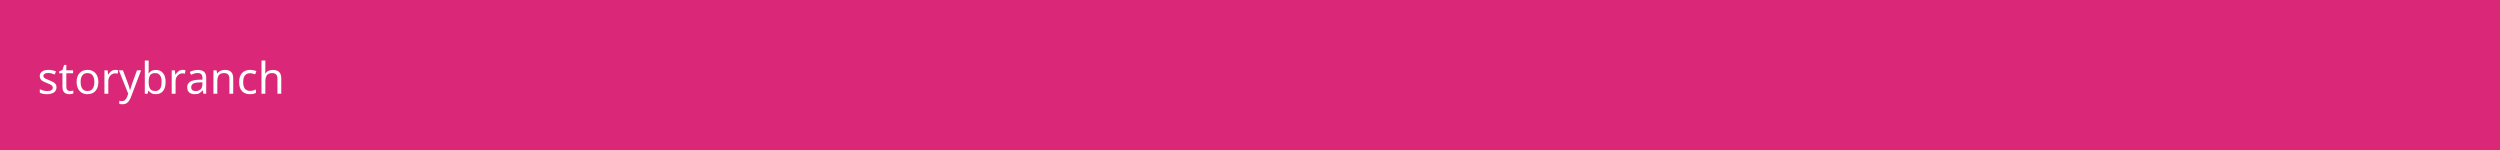
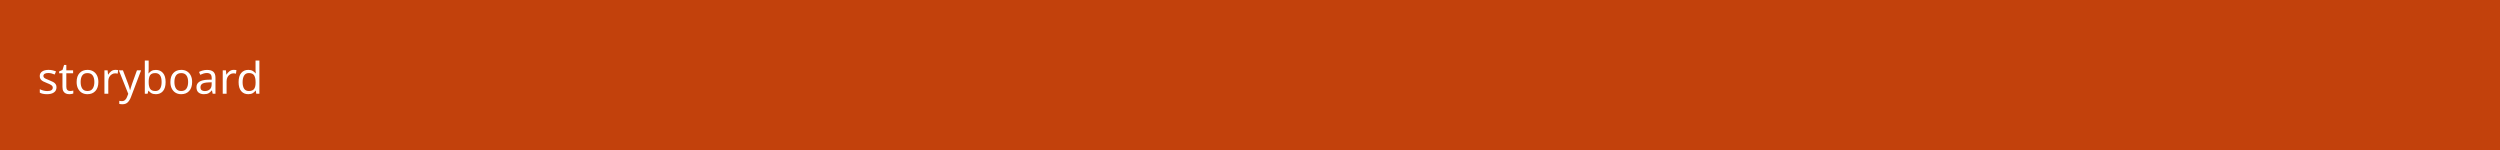
<svg xmlns="http://www.w3.org/2000/svg" width="800" height="48" viewBox="0 0 800 48">
-   <rect width="800" height="48" fill="#db2777" />
-   <text x="12" y="30" fill="#fff" font-family="ui-sans-serif,system-ui,sans-serif" font-size="14">storybranch</text>
+   <rect width="800" height="48" fill="#c2410c" />
+   <text x="12" y="30" fill="#fff" font-family="ui-sans-serif,system-ui,sans-serif" font-size="14">storyboard</text>
</svg>
